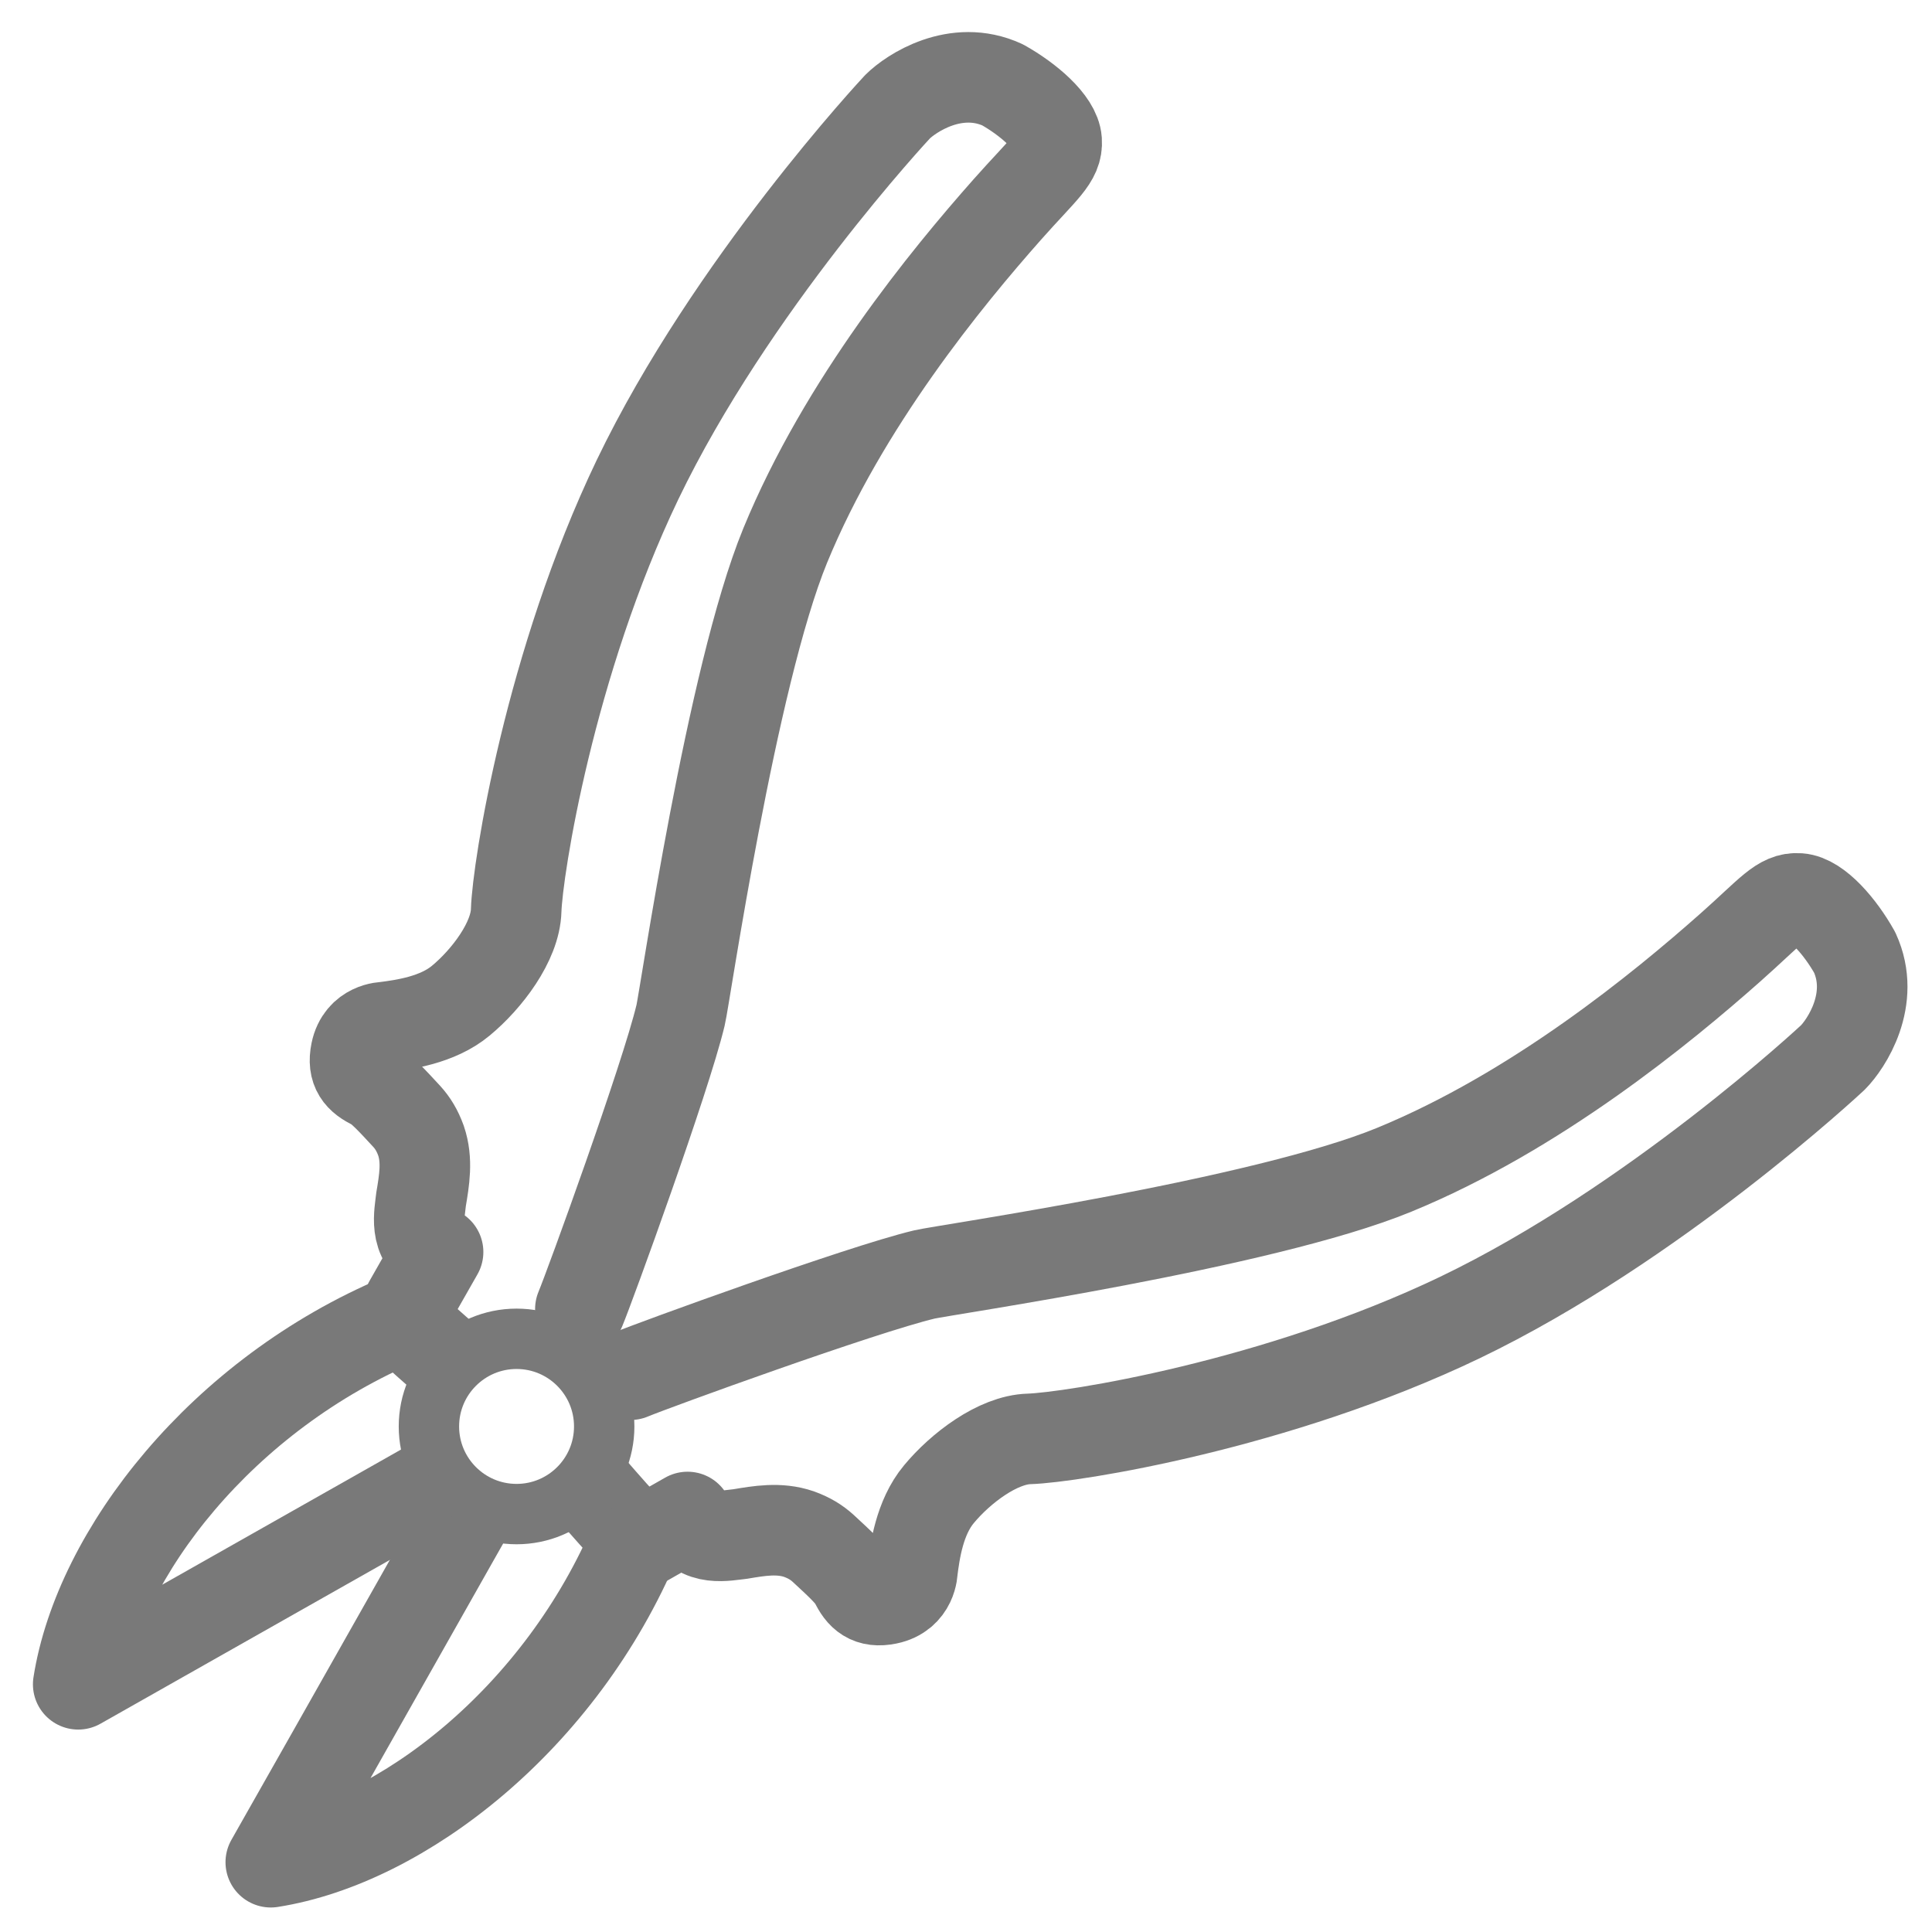
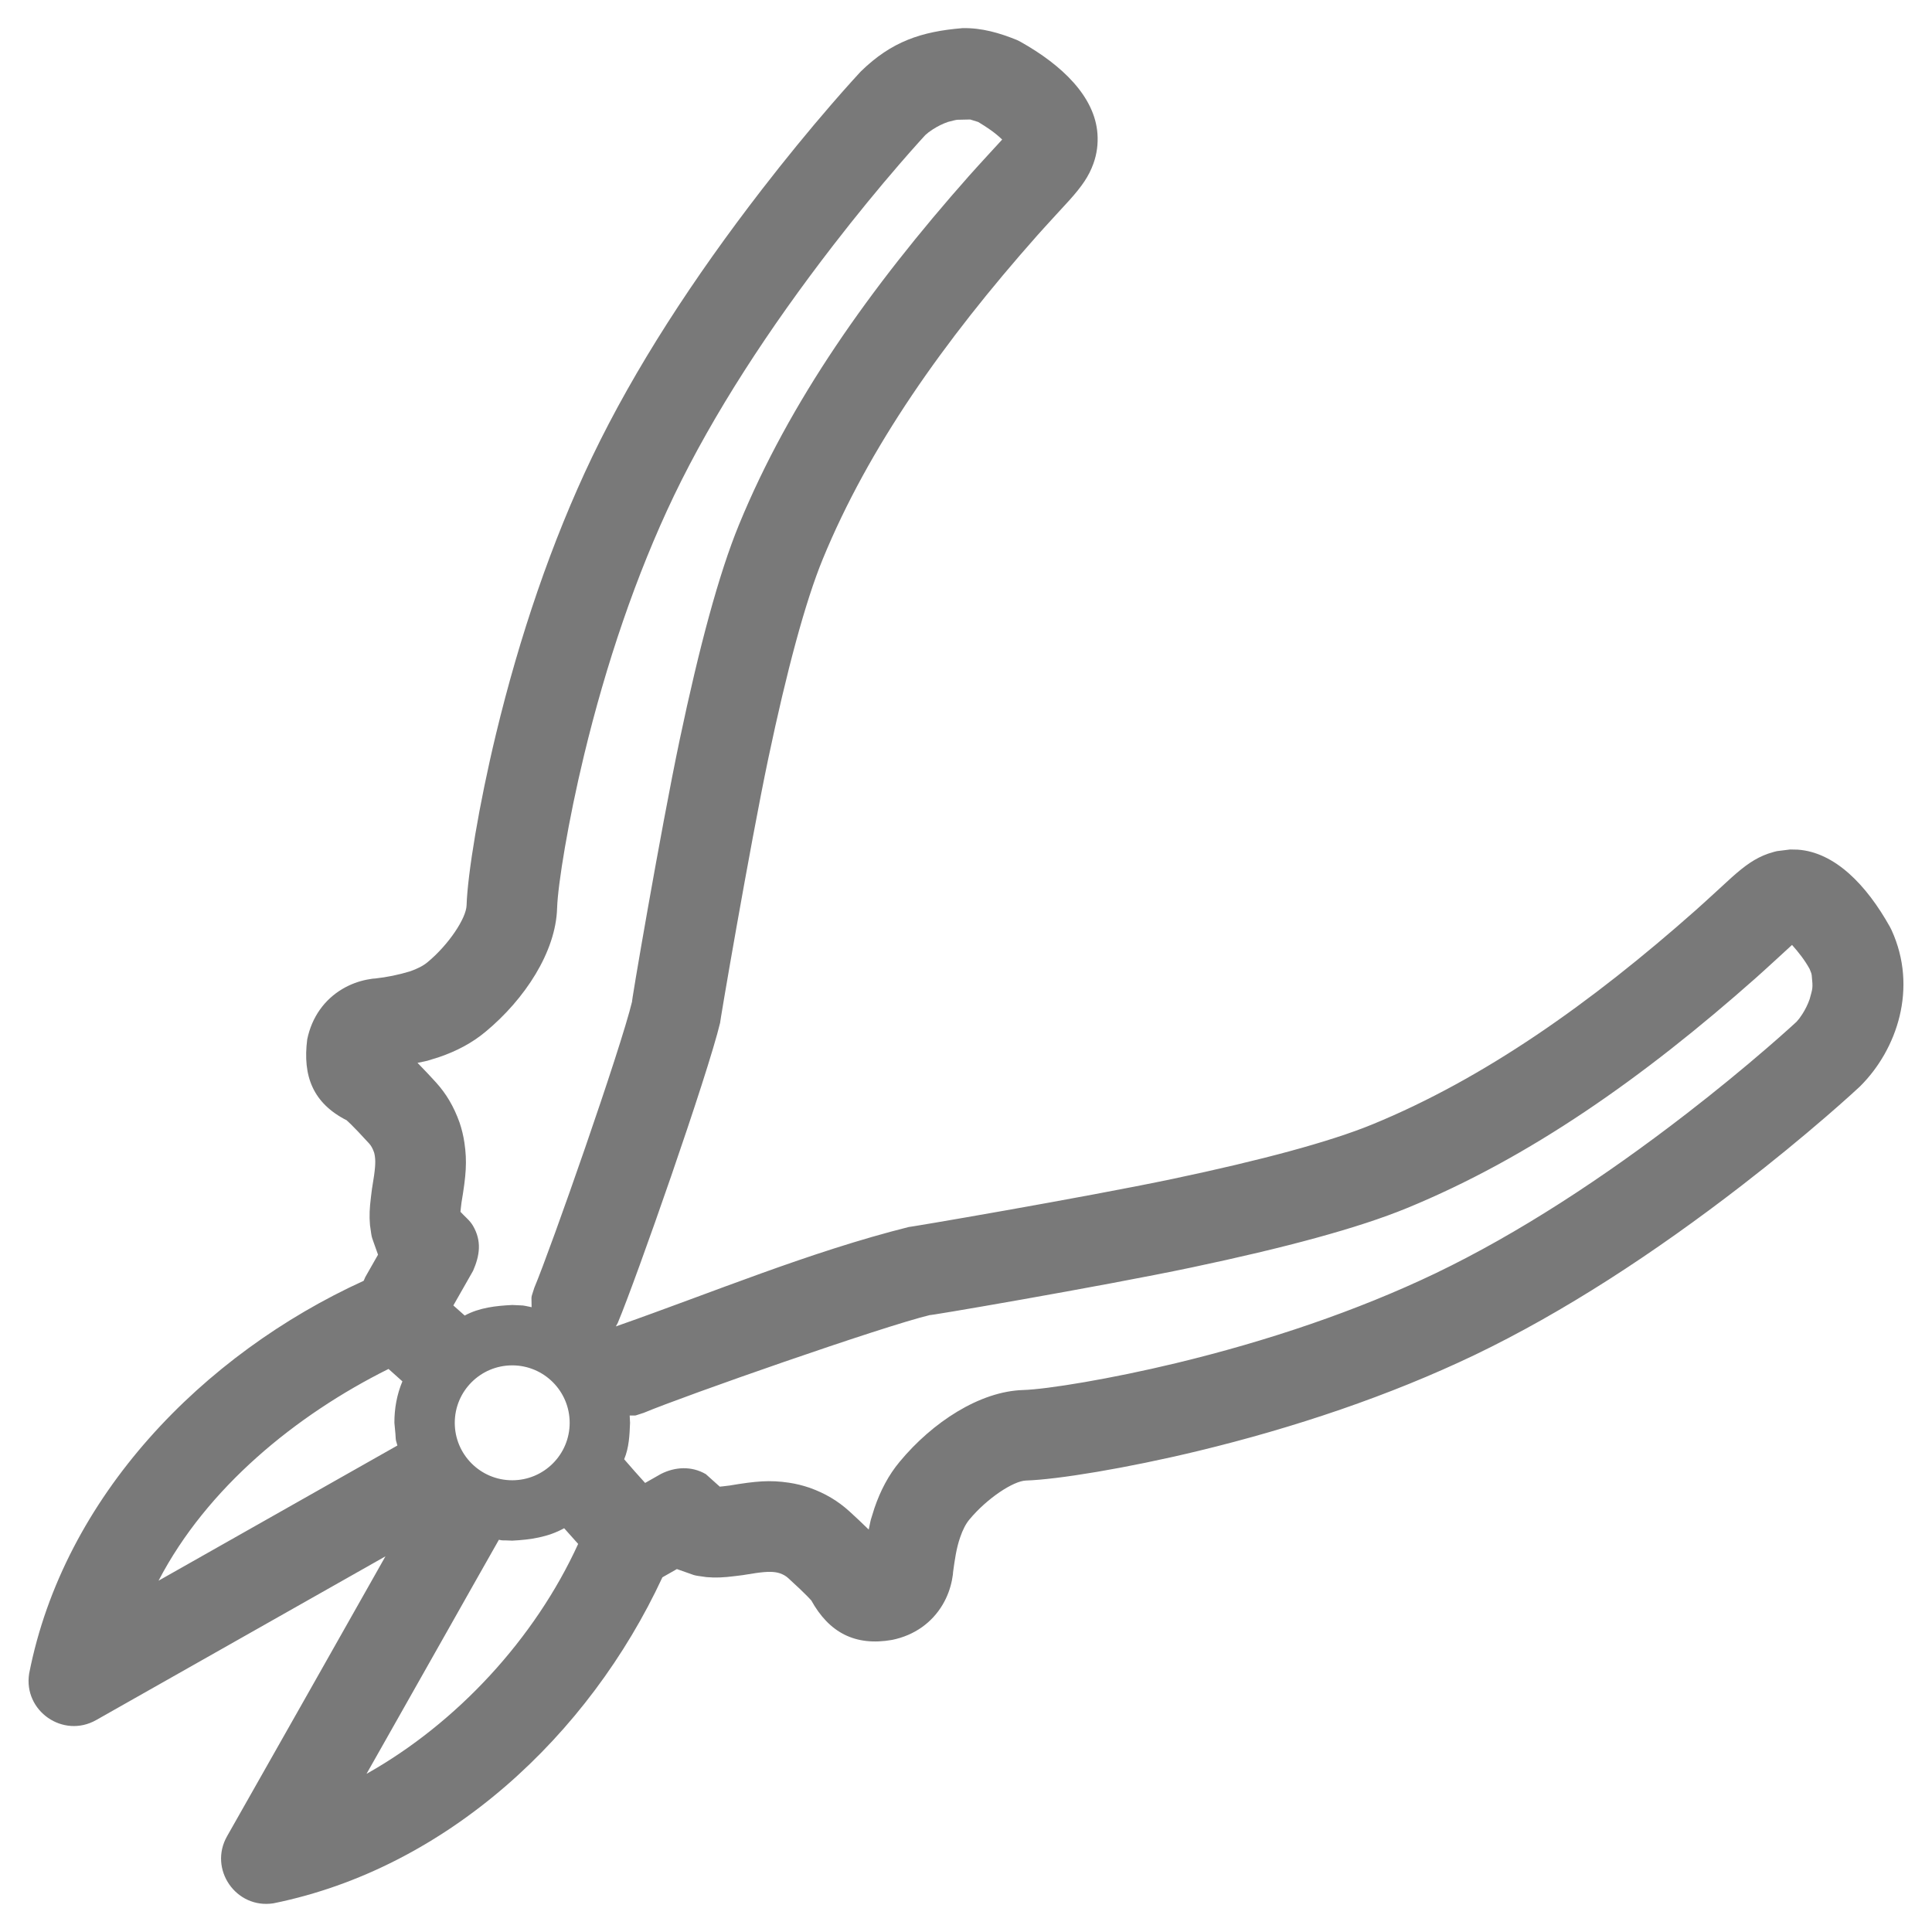
<svg xmlns="http://www.w3.org/2000/svg" version="1.1" x="0" y="0" width="256" height="256" viewBox="0, 0, 256, 256">
  <g id="レイヤー_1">
-     <path d="M54.203,172.65 L58.047,165.897 C54.693,164.421 55.63,160.66 55.789,158.943 C56.217,156.401 56.676,153.759 55.784,151.144 C55.295,149.785 54.686,148.802 53.898,147.933 C51.767,145.616 50.548,144.339 49.541,143.758 C47.656,142.871 46.68,141.764 47.16,139.416 C47.837,136.109 50.972,136.098 50.972,136.098 C53.416,135.78 57.958,135.188 61.065,132.59 C64.523,129.723 68.282,124.775 68.396,120.636 C68.572,115.094 72.826,87.875 84.467,63.579 C96.848,37.807 118.721,14.364 118.925,14.147 C120.694,12.379 126.652,8.398 132.848,11.244 C136.191,13.116 139.84,16.201 140.01,18.636 C140.18,21.07 138.256,22.361 133.492,27.739 C125.447,36.821 111.781,53.451 104.047,72.28 C96.877,89.739 90.788,132.01 90.178,134.537 C88.18,142.894 78.162,170.445 76.903,173.447" fill-opacity="0" stroke="#797979" stroke-width="12" stroke-linecap="round" stroke-linejoin="round" />
-     <path d="M68.447,200.624 C62.033,200.624 56.834,195.425 56.834,189.011 C56.834,182.598 62.033,177.398 68.447,177.398 C74.861,177.398 80.06,182.598 80.06,189.011 C80.06,195.425 74.861,200.624 68.447,200.624 z" fill-opacity="0" stroke="#797979" stroke-width="8" />
-     <path d="M77.112,195.834 C77.112,195.834 79.604,198.892 84.282,203.949 C74.304,227.711 53.255,244.02 35.881,246.752 C35.881,246.752 51.228,219.68 55.494,212.099 C58.227,207.243 62.481,199.754 62.481,199.754" fill-opacity="0" stroke="#797979" stroke-width="12" stroke-linejoin="round" />
-     <path d="M84.35,204.855 L91.103,201.01 C92.579,204.365 96.34,203.427 98.057,203.269 C100.599,202.84 103.241,202.381 105.856,203.274 C107.215,203.762 108.198,204.372 109.067,205.16 C111.384,207.29 112.661,208.51 113.242,209.516 C114.129,211.402 115.236,212.378 117.584,211.897 C120.891,211.221 120.902,208.085 120.902,208.085 C121.22,205.642 121.812,201.1 124.41,197.993 C127.277,194.534 132.225,190.776 136.364,190.661 C141.906,190.485 169.125,186.232 193.421,174.591 C219.193,162.21 242.636,140.337 242.853,140.133 C244.621,138.364 248.602,132.406 245.756,126.21 C243.884,122.867 240.799,119.218 238.364,119.048 C235.93,118.878 234.639,120.801 229.261,125.566 C220.179,133.611 203.549,147.277 184.72,155.01 C167.261,162.181 124.99,168.269 122.463,168.88 C114.106,170.878 86.555,180.896 83.553,182.154" fill-opacity="0" stroke="#797979" stroke-width="12" stroke-linecap="round" stroke-linejoin="round" />
-     <path d="M61.281,181.946 C61.281,181.946 58.223,179.454 53.165,174.776 C29.403,184.754 13.095,205.803 10.363,223.177 L57.36,196.577" fill-opacity="0" stroke="#797979" stroke-width="12" stroke-linejoin="round" />
+     <path d="M127.545,3.728 C130.084,3.674 132.458,4.367 134.777,5.311 C134.922,5.377 135.064,5.45 135.204,5.528 C140.765,8.642 145.077,12.82 145.42,17.737 C145.514,19.087 145.342,20.395 144.887,21.664 C144.272,23.383 143.352,24.68 141.723,26.507 C141.437,26.828 138.526,29.974 137.408,31.237 C125.013,45.229 115.087,59.313 109.022,74.079 C106.704,79.723 104.259,88.853 101.804,100.498 C99.363,112.083 95.209,136.402 95.438,135.452 C93.742,142.549 84.338,169.379 81.861,175.286 L81.605,175.757 C94.486,171.242 107.211,165.896 120.478,162.567 C119.543,162.793 143.861,158.639 155.446,156.198 C167.091,153.743 176.221,151.298 181.865,148.979 C196.631,142.915 210.716,132.989 224.707,120.594 C225.97,119.476 229.116,116.565 229.437,116.279 C231.264,114.65 232.561,113.73 234.28,113.115 C235.872,112.637 234.908,112.871 237.203,112.561 L238.207,112.582 C243.124,112.925 247.303,117.237 250.416,122.798 C250.494,122.938 250.567,123.08 250.633,123.225 C254.166,130.918 251.343,139.071 246.521,143.894 L246.399,144.012 C246.224,144.178 245.743,144.62 245.166,145.14 C244.253,145.963 243.196,146.896 242.009,147.922 C238.655,150.82 234.896,153.907 230.815,157.062 C219.144,166.083 207.159,173.891 195.438,179.522 C184.147,184.931 171.504,189.188 158.691,192.278 C149.259,194.552 140.099,196.047 135.955,196.178 C134.292,196.225 130.792,198.522 128.438,201.361 C127.982,201.906 127.57,202.694 127.227,203.702 C126.709,205.178 126.507,206.738 126.291,208.279 C126.264,208.763 126.29,208.386 126.135,209.4 C125.917,210.487 125.526,211.58 124.896,212.639 C123.502,214.985 121.199,216.684 118.212,217.295 C113.316,218.155 109.853,216.333 107.48,212.03 L107.471,212.036 C107.488,212.066 107.324,211.866 106.94,211.474 C106.432,210.954 105.739,210.299 104.461,209.123 C104.141,208.833 103.826,208.646 103.343,208.472 C103.166,208.411 102.976,208.366 102.766,208.334 C101.907,208.206 100.949,208.288 98.647,208.676 C98.563,208.69 98.563,208.69 98.478,208.705 C98.331,208.729 98.182,208.749 98.033,208.762 C97.943,208.771 97.83,208.785 97.3,208.852 C95.902,209.026 94.858,209.086 93.613,208.977 C91.43,208.667 92.535,208.877 89.691,207.91 L87.773,209.002 C78.047,229.933 59.184,247.542 36.238,252.198 C31.276,252.978 27.609,247.681 30.086,243.312 C30.248,243.027 30.248,243.027 30.976,241.743 C31.683,240.495 32.471,239.104 33.32,237.605 C35.746,233.325 38.172,229.043 40.436,225.044 C40.445,225.028 40.445,225.028 40.454,225.012 C44.853,217.243 48.095,211.51 49.69,208.675 C50.499,207.239 50.039,208.056 51.073,206.223 L12.743,227.917 C8.374,230.391 3.081,226.724 3.861,221.764 C8.446,198.294 26.895,179.43 48.187,169.713 L48.413,169.201 L50.091,166.253 C49.111,163.413 49.342,164.512 49.025,162.331 C48.916,161.086 48.976,160.042 49.15,158.644 C49.217,158.114 49.231,158.001 49.239,157.911 C49.253,157.762 49.272,157.613 49.297,157.466 C49.312,157.381 49.312,157.381 49.326,157.297 C49.714,154.995 49.796,154.037 49.668,153.178 C49.636,152.968 49.591,152.779 49.563,152.693 C49.356,152.118 49.169,151.803 48.906,151.514 C47.703,150.206 47.048,149.512 46.528,149.004 C46.136,148.62 45.936,148.456 45.966,148.473 L45.972,148.464 C41.441,146.174 40.091,142.554 40.707,137.732 C41.318,134.745 43.016,132.442 45.362,131.048 C46.422,130.419 47.515,130.028 48.602,129.809 C49.615,129.654 49.239,129.68 49.722,129.654 C51.276,129.484 52.806,129.17 54.3,128.717 C55.308,128.374 56.096,127.963 56.66,127.49 C59.48,125.153 61.777,121.652 61.824,119.964 C61.955,115.846 63.45,106.685 65.724,97.253 C68.814,84.44 73.071,71.797 78.483,60.5 C84.111,48.785 91.919,36.8 100.94,25.129 C104.095,21.048 107.182,17.29 110.08,13.935 C111.106,12.748 112.039,11.692 112.862,10.779 C113.382,10.202 113.824,9.72 113.99,9.545 L114.107,9.424 C118.137,5.508 122.059,4.178 127.545,3.728 z M74.752,202.497 C72.625,203.683 70.26,204.023 67.872,204.143 C66.218,204.06 66.798,204.169 66.106,204.028 L65.682,204.775 C64.601,206.681 63.521,208.589 62.512,210.372 C62.497,210.399 62.497,210.399 62.482,210.426 C61.597,211.99 60.81,213.384 60.148,214.561 C58.545,217.408 55.301,223.146 50.896,230.925 C50.887,230.941 50.887,230.941 50.878,230.957 L48.564,235.043 C60.551,228.313 70.887,217.115 76.609,204.577 C75.989,203.884 75.363,203.197 74.752,202.497 z M51.482,181.393 C39.243,187.48 27.406,197.138 21.009,209.45 L52.657,191.538 C52.297,190.298 52.556,191.275 52.259,188.531 C52.253,186.648 52.587,184.773 53.32,183.038 C52.704,182.493 52.094,181.942 51.482,181.393 z M237.454,125.209 L237.422,125.237 C237.216,125.42 234.052,128.347 232.664,129.577 C217.752,142.787 202.699,153.395 186.424,160.08 C179.929,162.747 170.232,165.345 157.92,167.94 C145.955,170.462 121.878,174.574 123.283,174.235 C116.918,175.757 90.657,184.96 85.298,187.207 C83.913,187.63 84.541,187.563 83.436,187.561 L83.485,188.531 C83.423,190.153 83.349,191.832 82.706,193.356 L82.906,193.59 C84.525,195.444 83.667,194.474 85.482,196.498 L87.56,195.315 C89.449,194.35 91.635,194.23 93.529,195.333 C94.144,195.884 94.758,196.435 95.373,196.987 C95.373,196.987 95.374,196.988 95.374,196.989 L95.823,196.943 C96.509,196.857 96.232,196.888 96.651,196.843 L96.654,196.843 C100.18,196.249 102.024,196.09 104.539,196.466 C105.45,196.602 106.343,196.816 107.311,197.147 C109.349,197.88 111.026,198.878 112.552,200.262 C114.172,201.76 113.317,200.956 115.111,202.677 C115.479,200.917 115.242,201.867 115.865,199.84 C116.653,197.525 117.738,195.45 119.215,193.683 C123.542,188.464 129.821,184.344 135.598,184.184 C138.764,184.083 147.175,182.711 155.878,180.612 C167.927,177.706 179.791,173.712 190.248,168.702 C201.099,163.489 212.417,156.116 223.476,147.568 C227.377,144.553 230.968,141.602 234.164,138.841 C235.287,137.872 236.28,136.995 237.131,136.227 C237.431,135.957 237.692,135.72 237.91,135.518 L238.056,135.384 C238.547,134.807 238.285,135.139 238.821,134.372 C239.215,133.755 239.552,133.075 239.79,132.388 C240.17,130.954 240.253,131.043 240.06,129.209 C240.029,128.92 239.873,128.658 239.779,128.383 C239.144,127.228 238.328,126.19 237.454,125.209 z M67.872,180.918 C63.667,180.918 60.259,184.326 60.259,188.531 C60.259,192.735 63.667,196.144 67.872,196.143 C72.076,196.144 75.485,192.735 75.485,188.531 C75.485,184.326 72.076,180.918 67.872,180.918 z M128.563,15.834 C126.291,15.913 127.266,15.748 125.614,16.154 C124.927,16.392 124.247,16.729 123.63,17.124 C122.863,17.659 123.195,17.397 122.618,17.888 L122.483,18.034 C122.282,18.253 122.045,18.513 121.775,18.813 C121.007,19.665 120.13,20.658 119.161,21.78 C116.4,24.976 113.449,28.568 110.434,32.468 C101.886,43.528 94.513,54.845 89.302,65.691 C84.29,76.153 80.296,88.017 77.39,100.066 C75.291,108.769 73.919,117.181 73.819,120.321 C73.658,126.123 69.538,132.402 64.338,136.712 C62.552,138.206 60.477,139.292 58.162,140.079 C56.135,140.703 57.084,140.465 55.324,140.833 C57.067,142.651 56.255,141.786 57.768,143.422 C59.124,144.918 60.122,146.595 60.887,148.725 C61.186,149.601 61.4,150.494 61.536,151.405 C61.912,153.92 61.753,155.764 61.159,159.29 L61.158,159.293 C61.114,159.712 61.145,159.436 61.058,160.121 L61.013,160.57 C61.014,160.571 61.014,160.571 61.015,160.572 C61.566,161.186 62.253,161.701 62.669,162.415 C63.859,164.46 63.569,166.356 62.687,168.384 L60.071,172.979 L61.577,174.317 C63.515,173.263 65.71,173.027 67.872,172.918 C69.766,173.02 68.913,172.899 70.441,173.209 C70.439,171.403 70.303,172.255 70.795,170.646 C73.042,165.288 82.245,139.026 83.77,132.648 C83.428,134.067 87.54,109.99 90.062,98.024 C92.657,85.712 95.254,76.015 97.922,69.52 C104.607,53.245 115.215,38.192 128.425,23.28 C129.655,21.892 132.582,18.728 132.765,18.523 L132.793,18.49 C131.847,17.574 130.745,16.84 129.619,16.165 L128.563,15.834 z" fill="#797979" />
  </g>
</svg>
